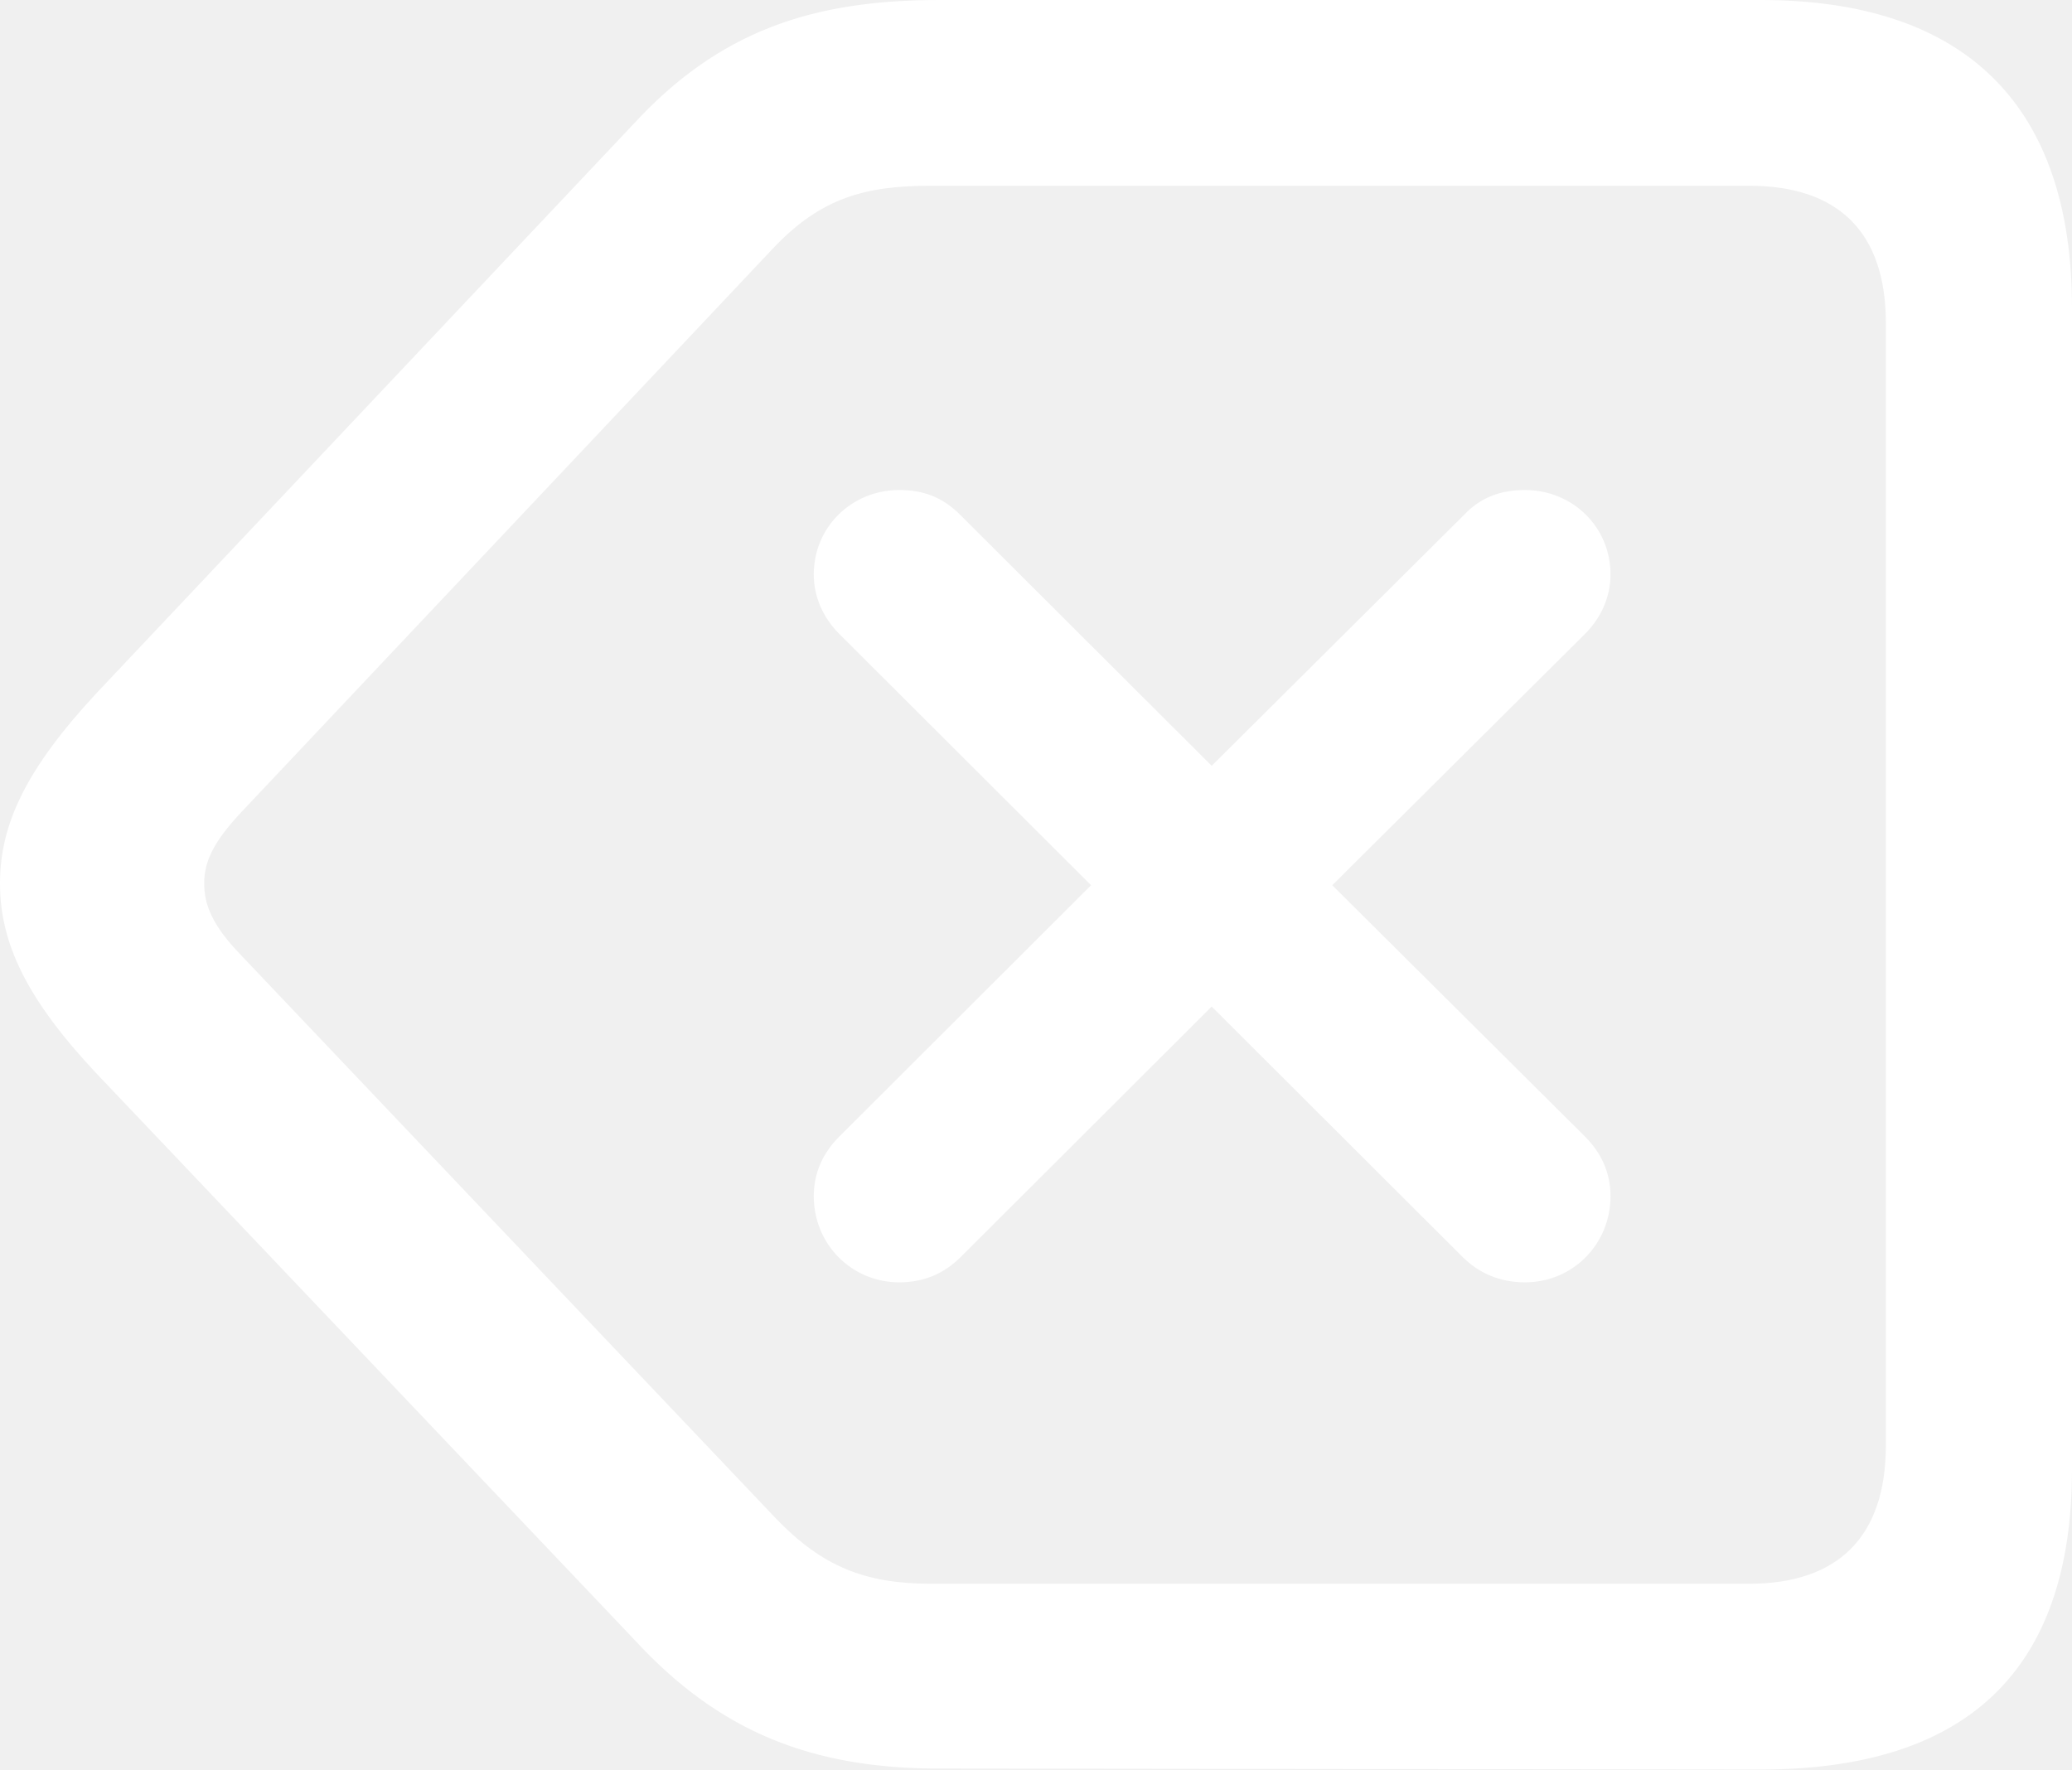
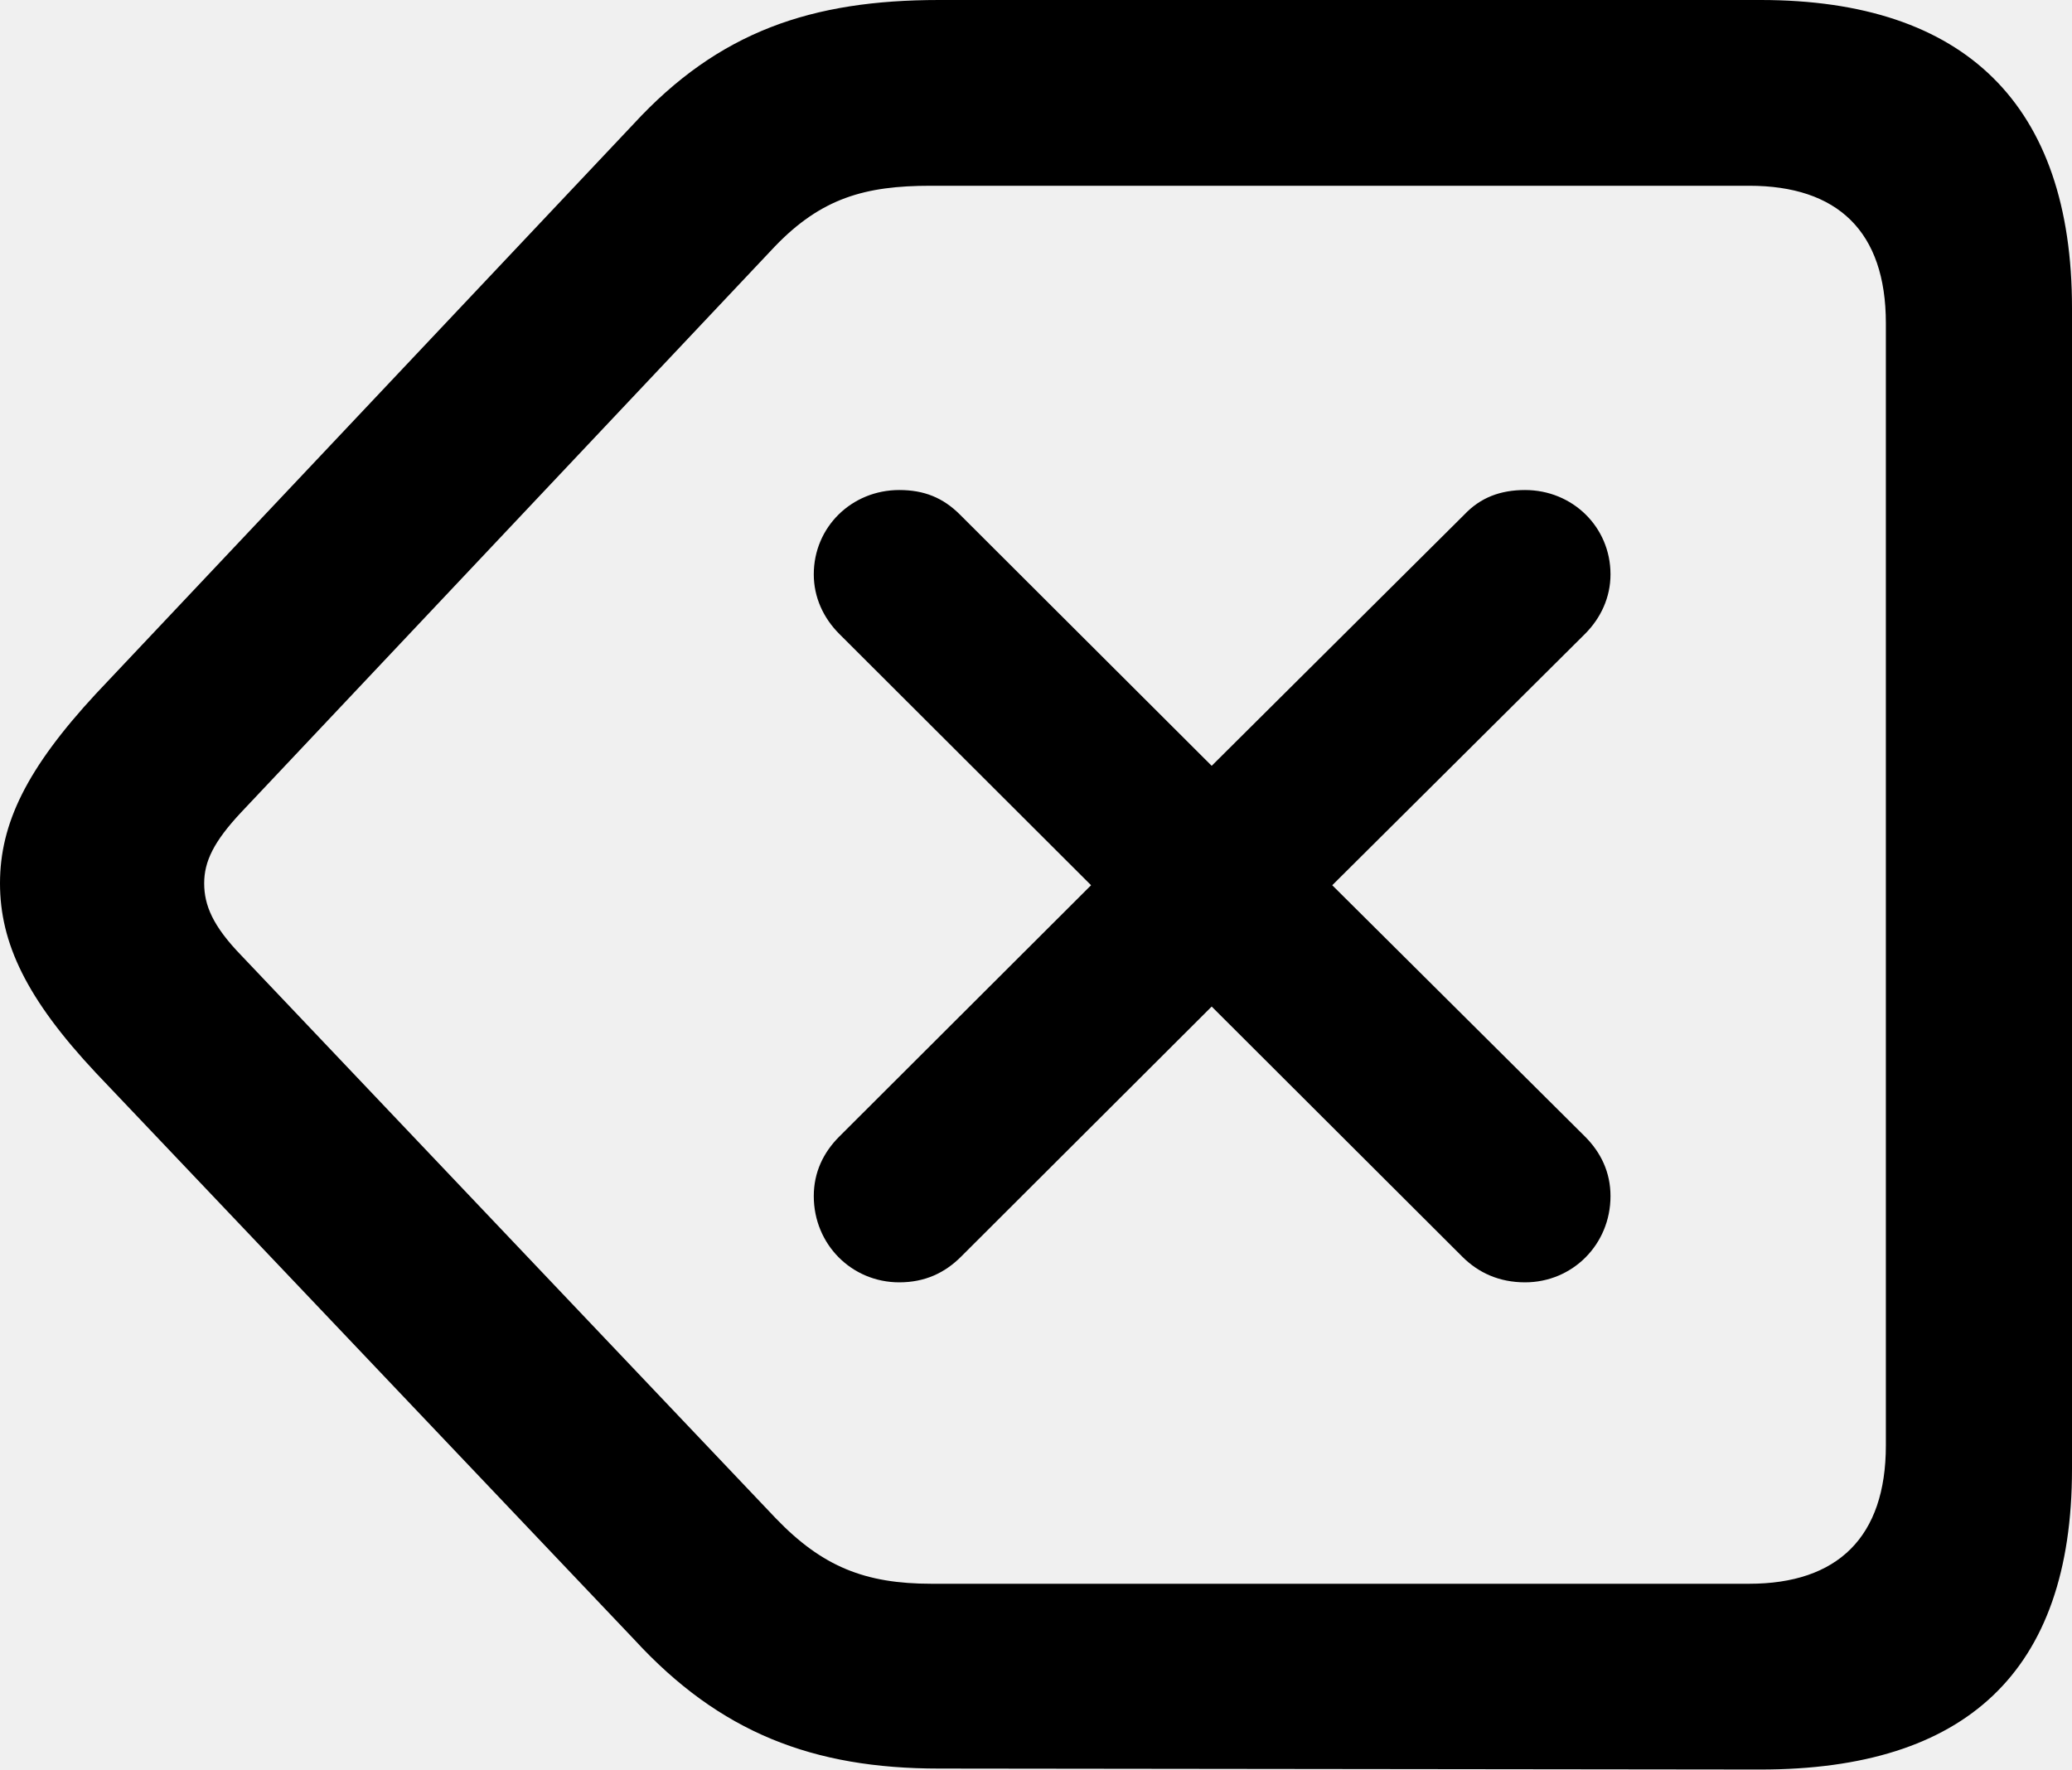
<svg xmlns="http://www.w3.org/2000/svg" width="48" height="41" viewBox="0 0 48 41" fill="none">
-   <path d="M40.785 41L21.756 40.978C18.83 40.978 16.675 40.144 14.695 37.991L2.222 24.859C0.616 23.146 0 21.851 0 20.467C0 19.084 0.616 17.81 2.222 16.075L14.673 2.877C16.653 0.725 18.808 0 21.756 0H40.785C45.536 0 48 2.438 48 7.137V34.039C48 38.738 45.536 41 40.785 41ZM40.521 36.696C42.566 36.696 43.688 35.62 43.688 33.49V7.488C43.688 5.358 42.566 4.304 40.521 4.304H21.558C20.04 4.304 19.028 4.59 17.951 5.71L5.588 18.82C4.95 19.501 4.73 19.962 4.73 20.467C4.73 20.972 4.928 21.455 5.588 22.136L17.973 35.181C19.05 36.3 20.04 36.696 21.58 36.696H40.521ZM22.262 29.119C21.888 29.493 21.426 29.712 20.832 29.712C19.732 29.712 18.852 28.834 18.852 27.714C18.852 27.165 19.072 26.704 19.446 26.331L25.276 20.511L19.446 14.691C19.072 14.318 18.852 13.835 18.852 13.308C18.852 12.21 19.732 11.354 20.832 11.354C21.404 11.354 21.844 11.529 22.24 11.925L28.07 17.744L33.921 11.925C34.295 11.529 34.757 11.354 35.329 11.354C36.429 11.354 37.309 12.21 37.309 13.308C37.309 13.835 37.089 14.318 36.715 14.691L30.863 20.511L36.715 26.331C37.089 26.704 37.309 27.165 37.309 27.714C37.309 28.834 36.429 29.712 35.329 29.712C34.735 29.712 34.251 29.493 33.877 29.119L28.07 23.322L22.262 29.119Z" fill="white" />
+   <path d="M40.785 41L21.756 40.978C18.83 40.978 16.675 40.144 14.695 37.991L2.222 24.859C0.616 23.146 0 21.851 0 20.467C0 19.084 0.616 17.81 2.222 16.075L14.673 2.877C16.653 0.725 18.808 0 21.756 0H40.785C45.536 0 48 2.438 48 7.137V34.039C48 38.738 45.536 41 40.785 41ZM40.521 36.696C42.566 36.696 43.688 35.62 43.688 33.49V7.488C43.688 5.358 42.566 4.304 40.521 4.304H21.558C20.04 4.304 19.028 4.59 17.951 5.71L5.588 18.82C4.95 19.501 4.73 19.962 4.73 20.467C4.73 20.972 4.928 21.455 5.588 22.136L17.973 35.181C19.05 36.3 20.04 36.696 21.58 36.696H40.521ZM22.262 29.119C21.888 29.493 21.426 29.712 20.832 29.712C19.732 29.712 18.852 28.834 18.852 27.714C18.852 27.165 19.072 26.704 19.446 26.331L25.276 20.511L19.446 14.691C19.072 14.318 18.852 13.835 18.852 13.308C18.852 12.21 19.732 11.354 20.832 11.354C21.404 11.354 21.844 11.529 22.24 11.925L28.07 17.744L33.921 11.925C34.295 11.529 34.757 11.354 35.329 11.354C36.429 11.354 37.309 12.21 37.309 13.308C37.309 13.835 37.089 14.318 36.715 14.691L30.863 20.511L36.715 26.331C37.089 26.704 37.309 27.165 37.309 27.714C37.309 28.834 36.429 29.712 35.329 29.712C34.735 29.712 34.251 29.493 33.877 29.119L28.07 23.322L22.262 29.119Z" fill="currentColor" />
</svg>
